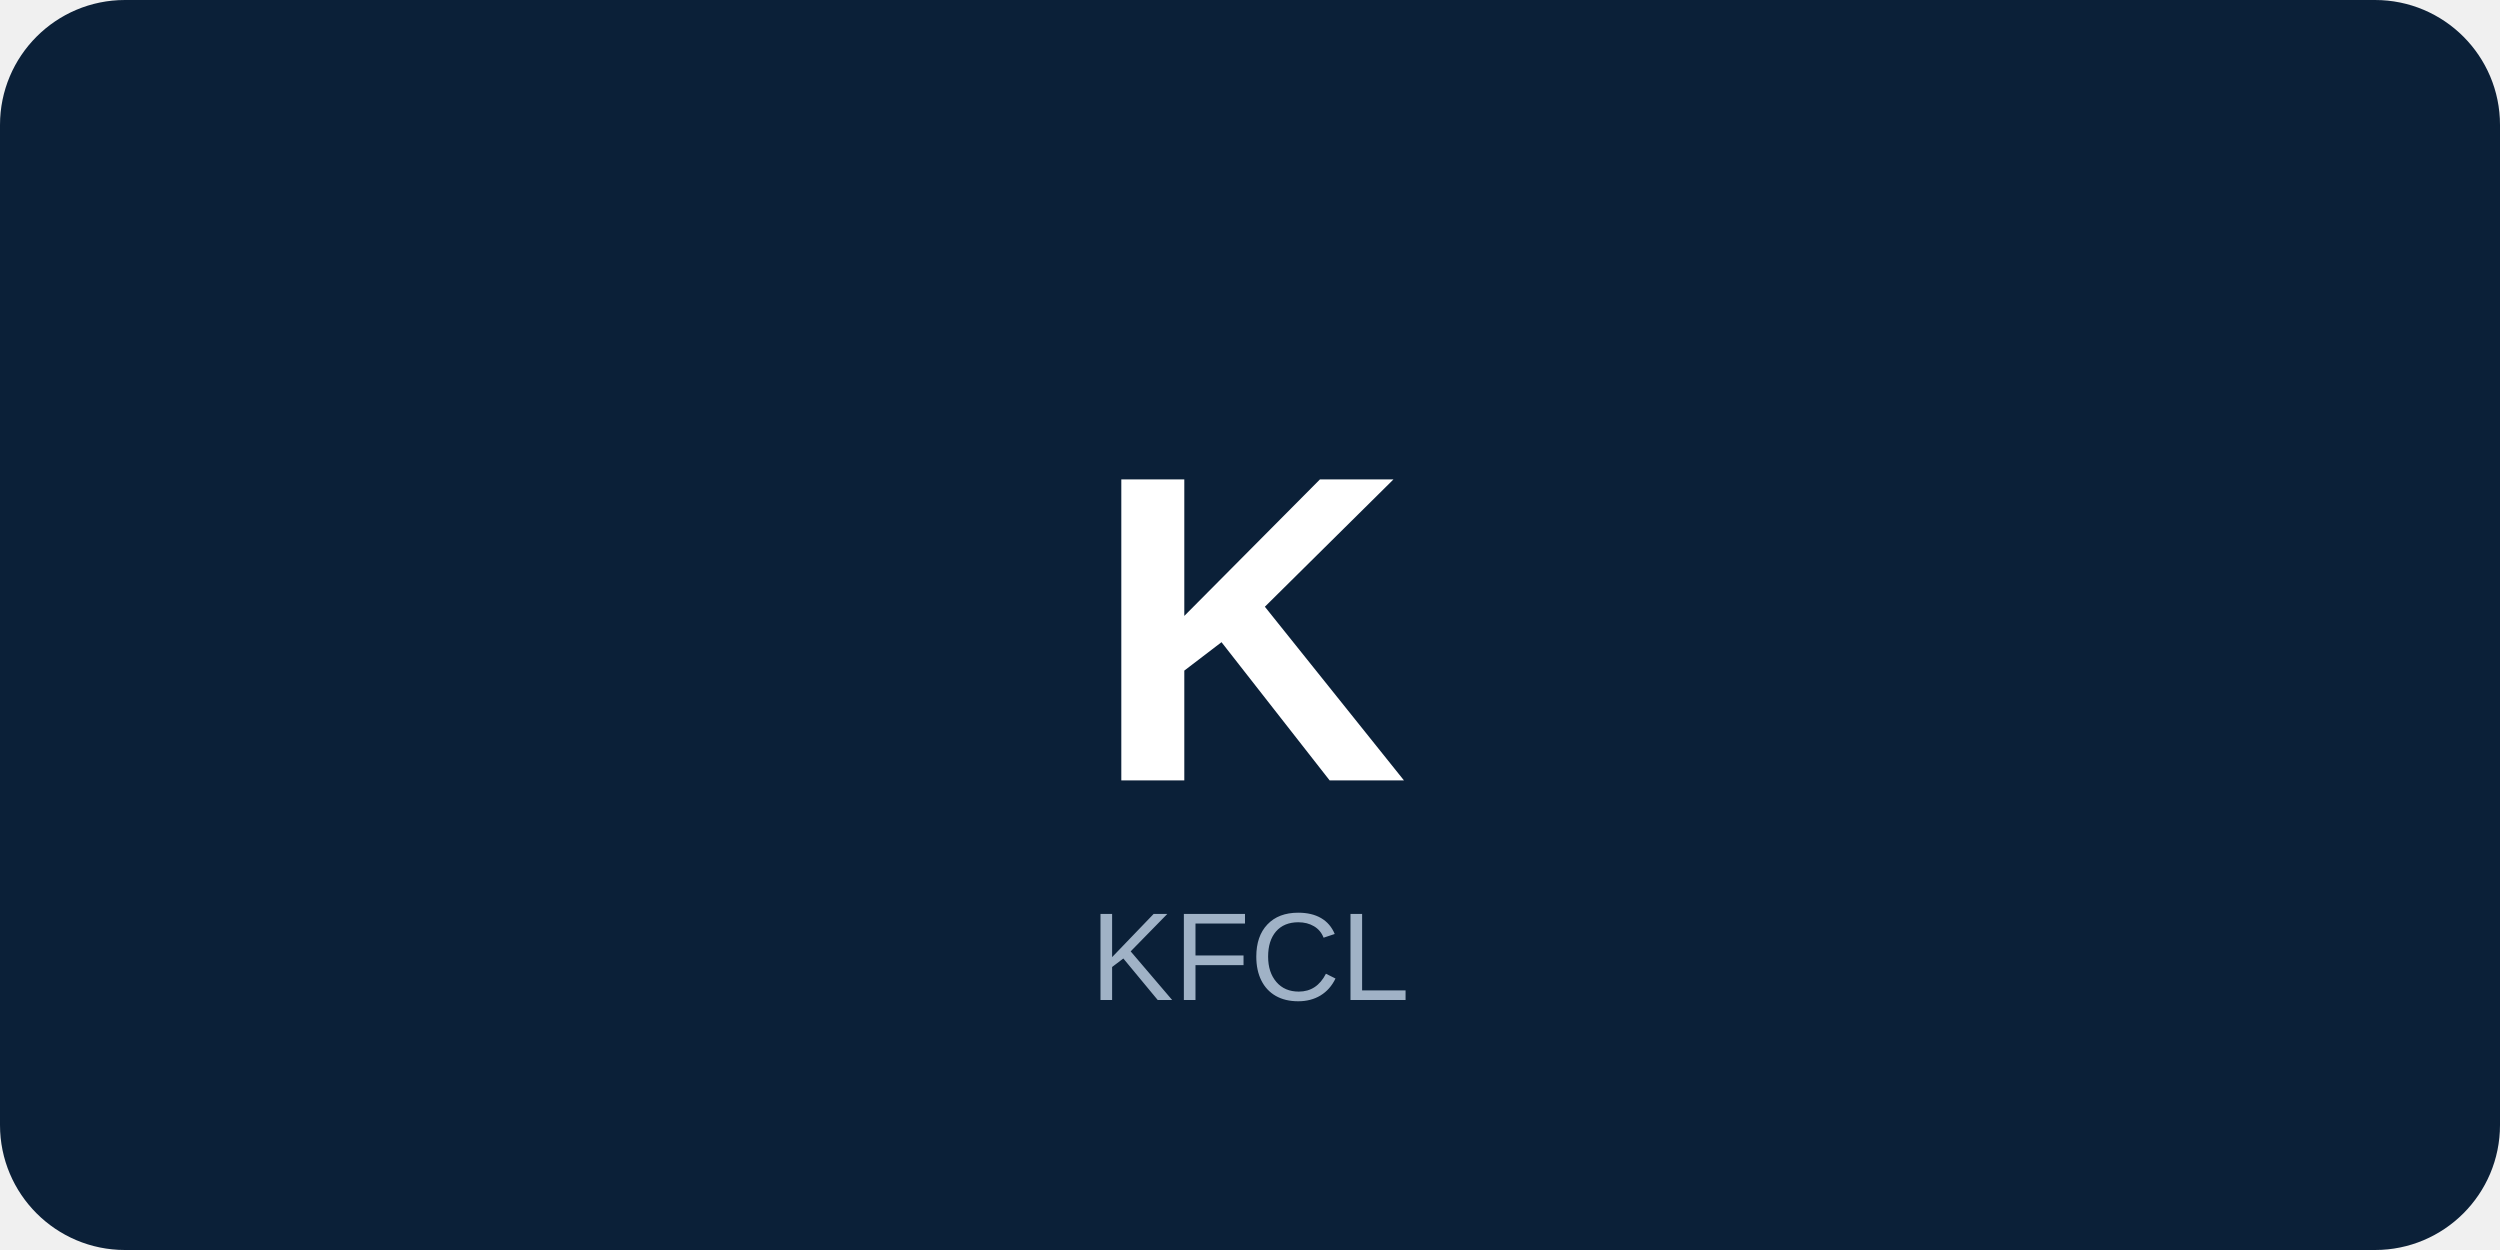
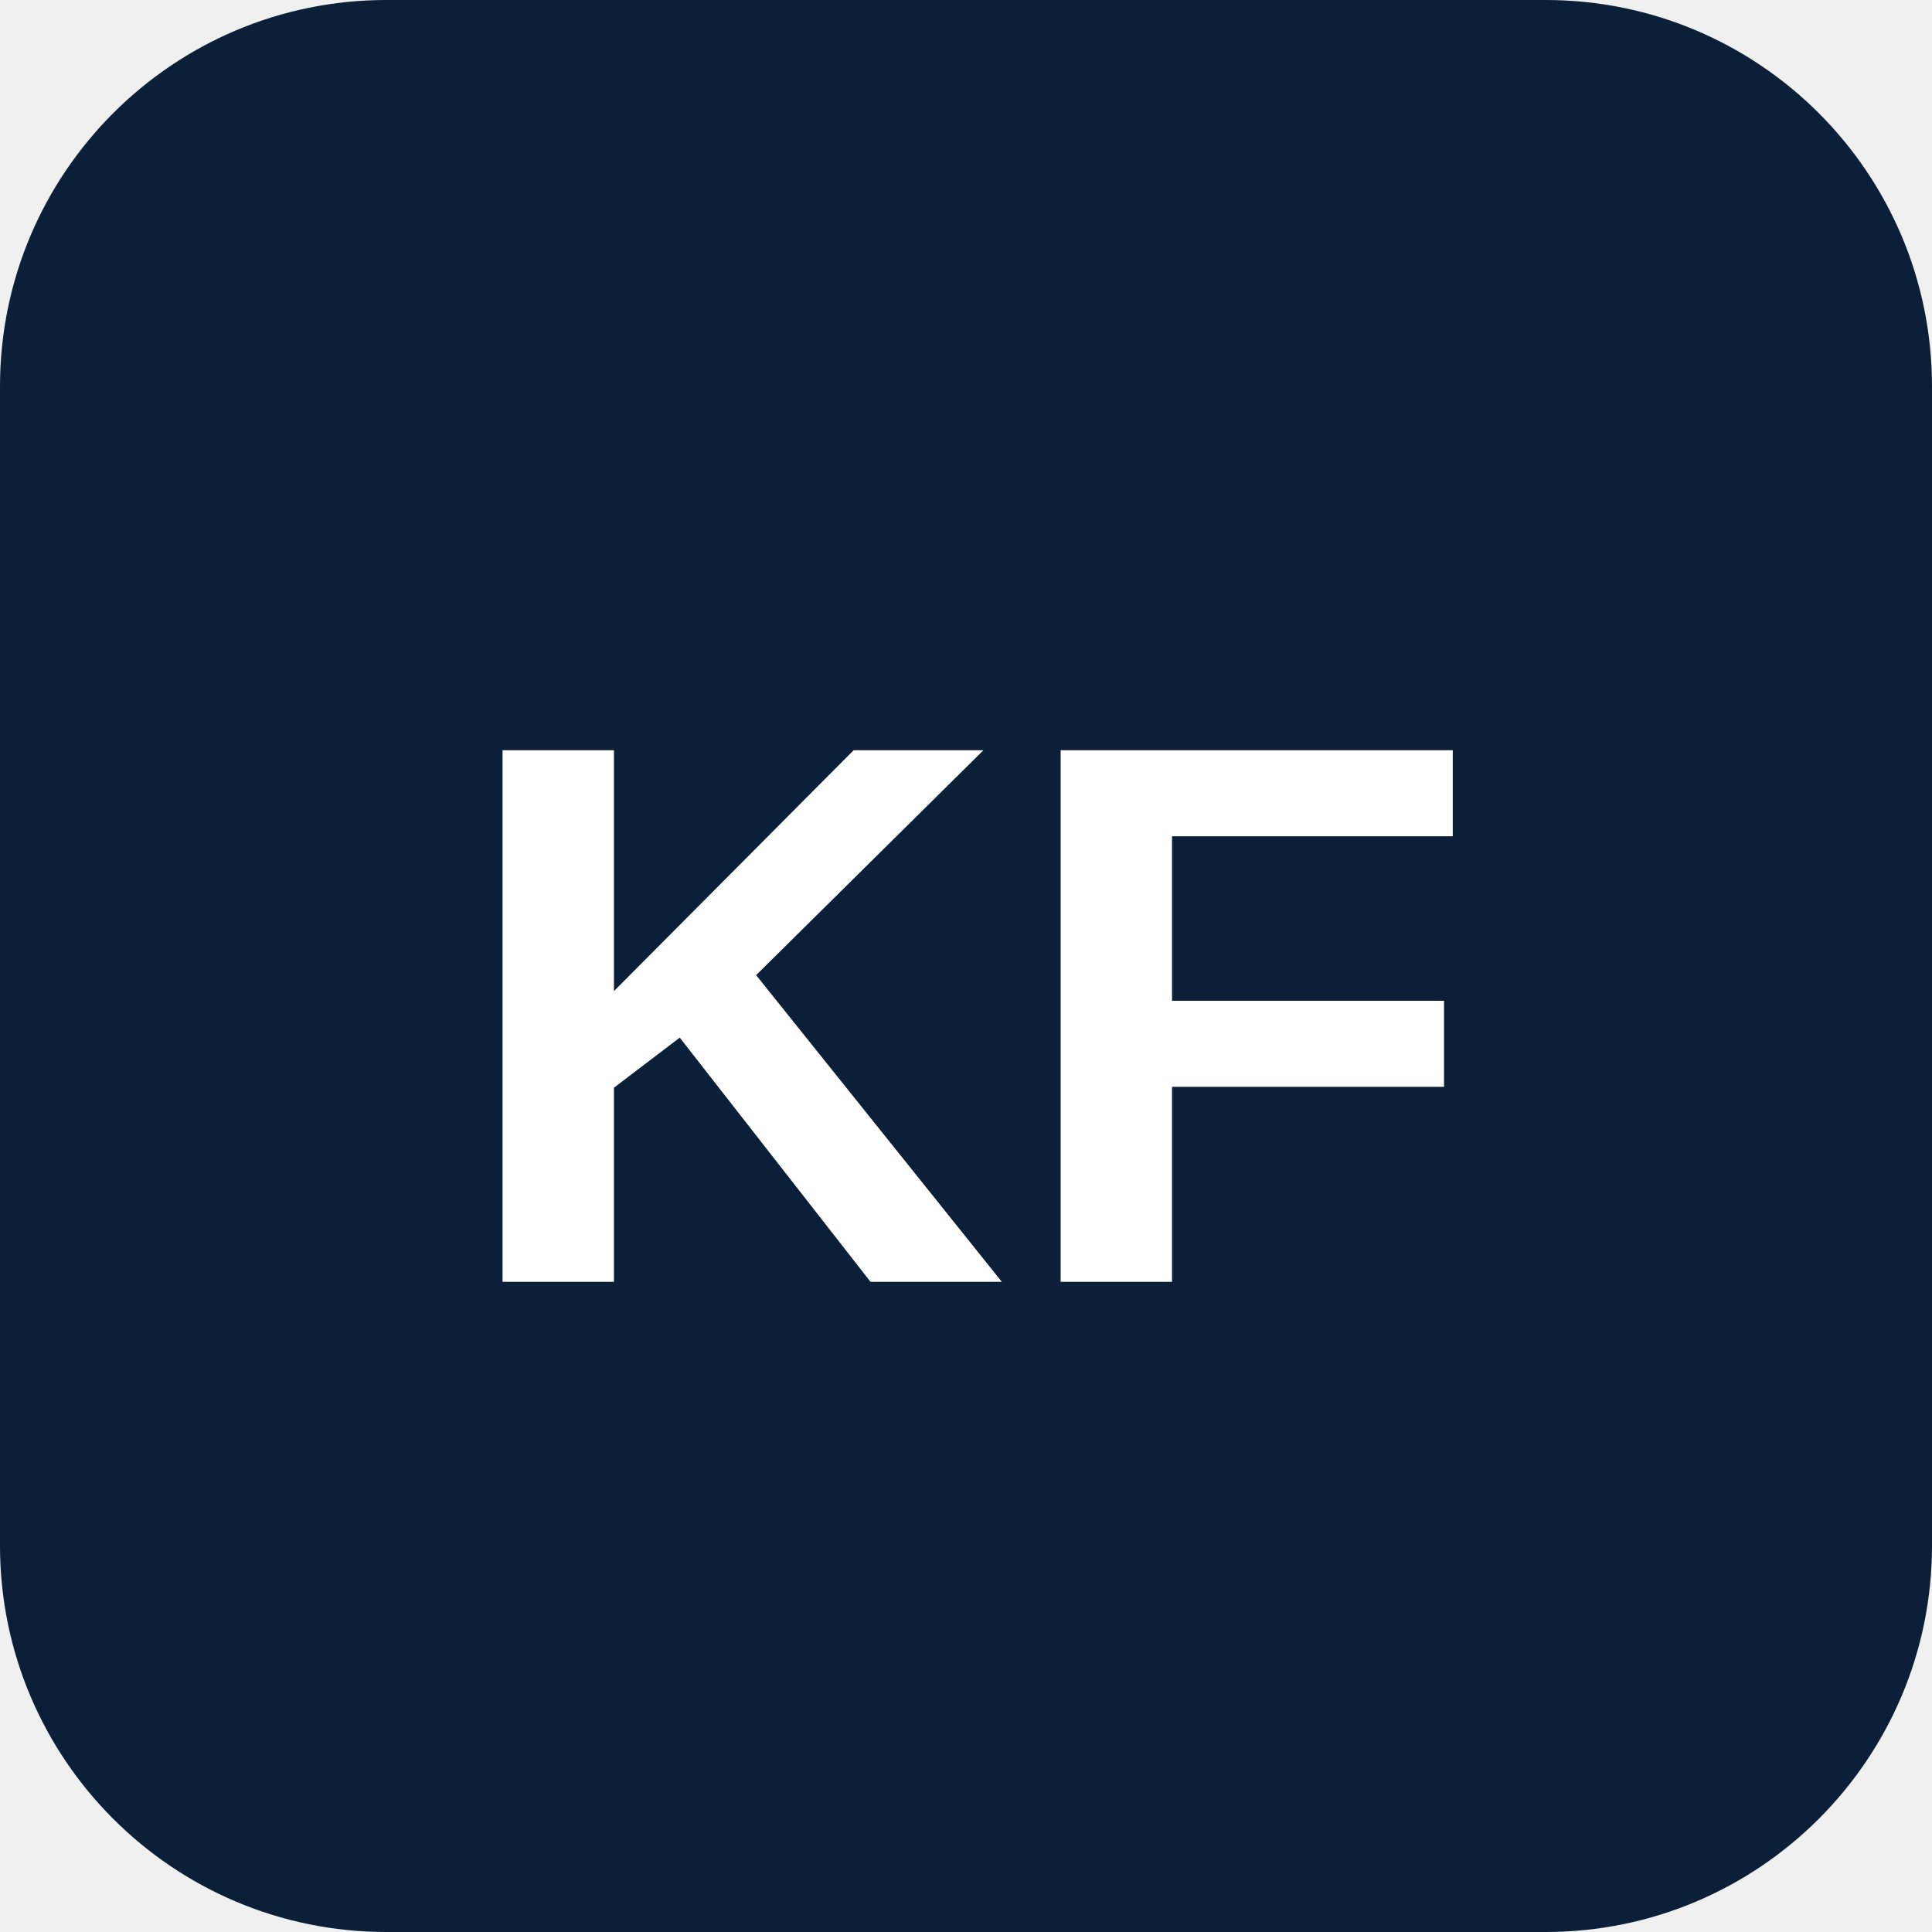
- <svg xmlns="http://www.w3.org/2000/svg" viewBox="0 0 400 200" width="400" height="200">
-   <rect width="400" height="200" rx="20" fill="#0b2038" />
-   <text x="200" y="105" font-family="Arial, sans-serif" font-size="70" font-weight="bold" fill="#ffffff" text-anchor="middle" dominant-baseline="middle">K</text>
-   <text x="200" y="160" font-family="Arial, sans-serif" font-size="20" fill="#a0b2c6" text-anchor="middle">KFCL</text>
+ <svg xmlns="http://www.w3.org/2000/svg" viewBox="0 0 100 100" width="100" height="100">
+   <rect width="100" height="100" rx="20" fill="#0b2038" />
+   <text x="50" y="55" font-family="Arial, sans-serif" font-size="40" font-weight="bold" fill="#ffffff" text-anchor="middle" dominant-baseline="middle">KF</text>
</svg>
